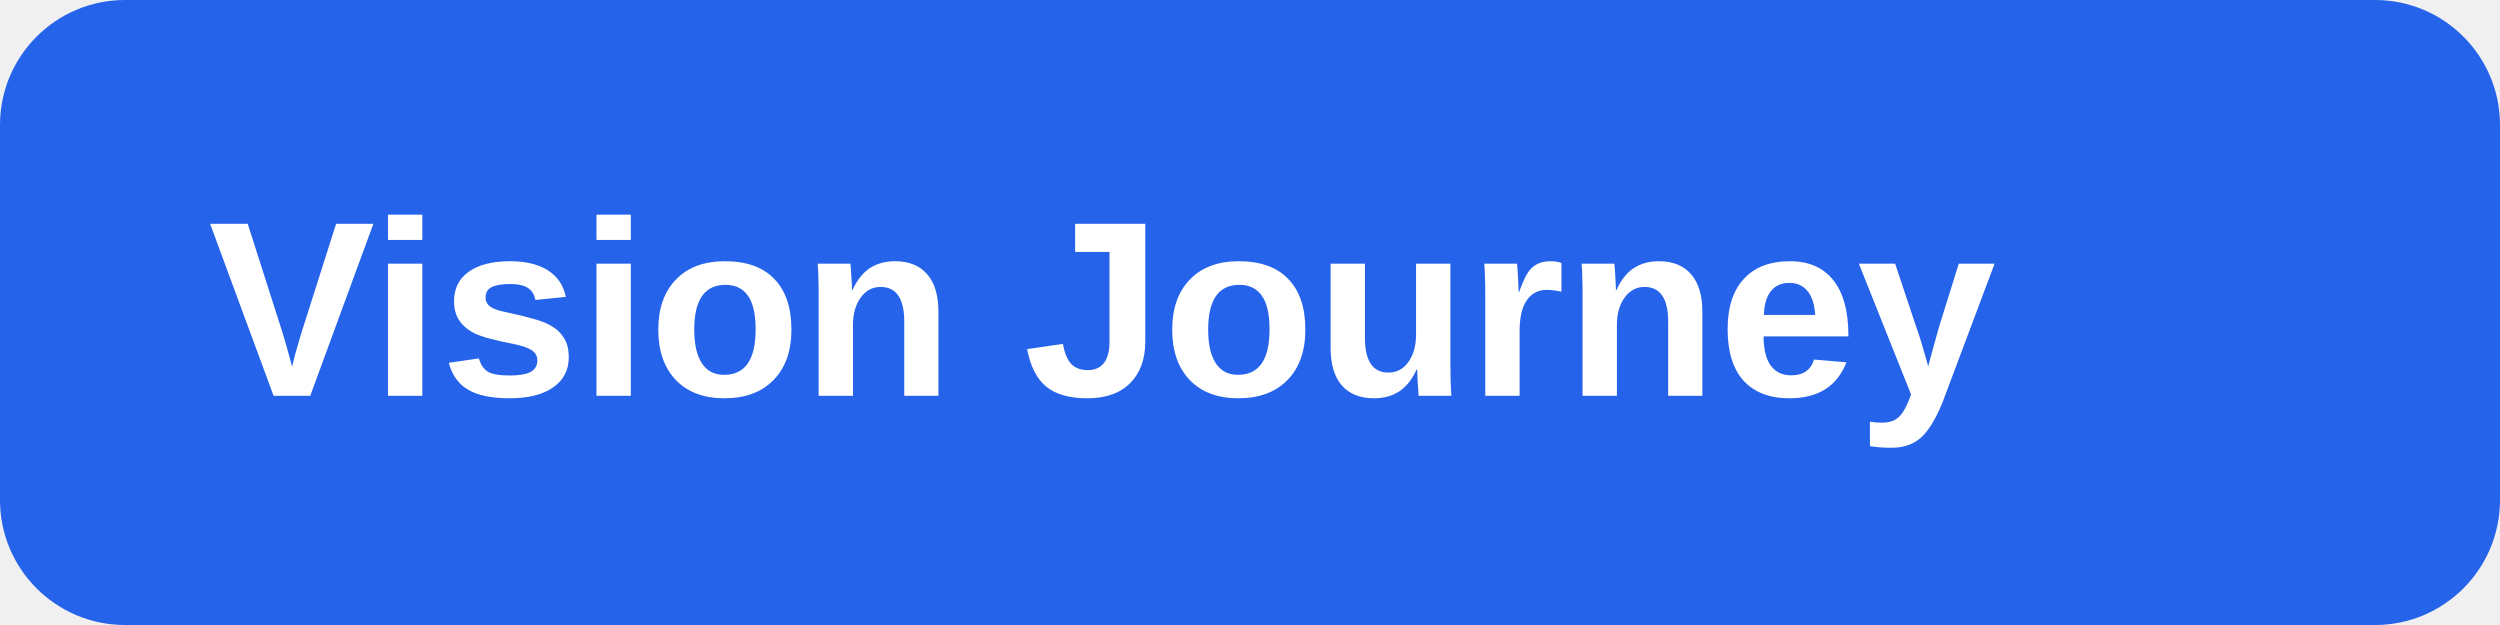
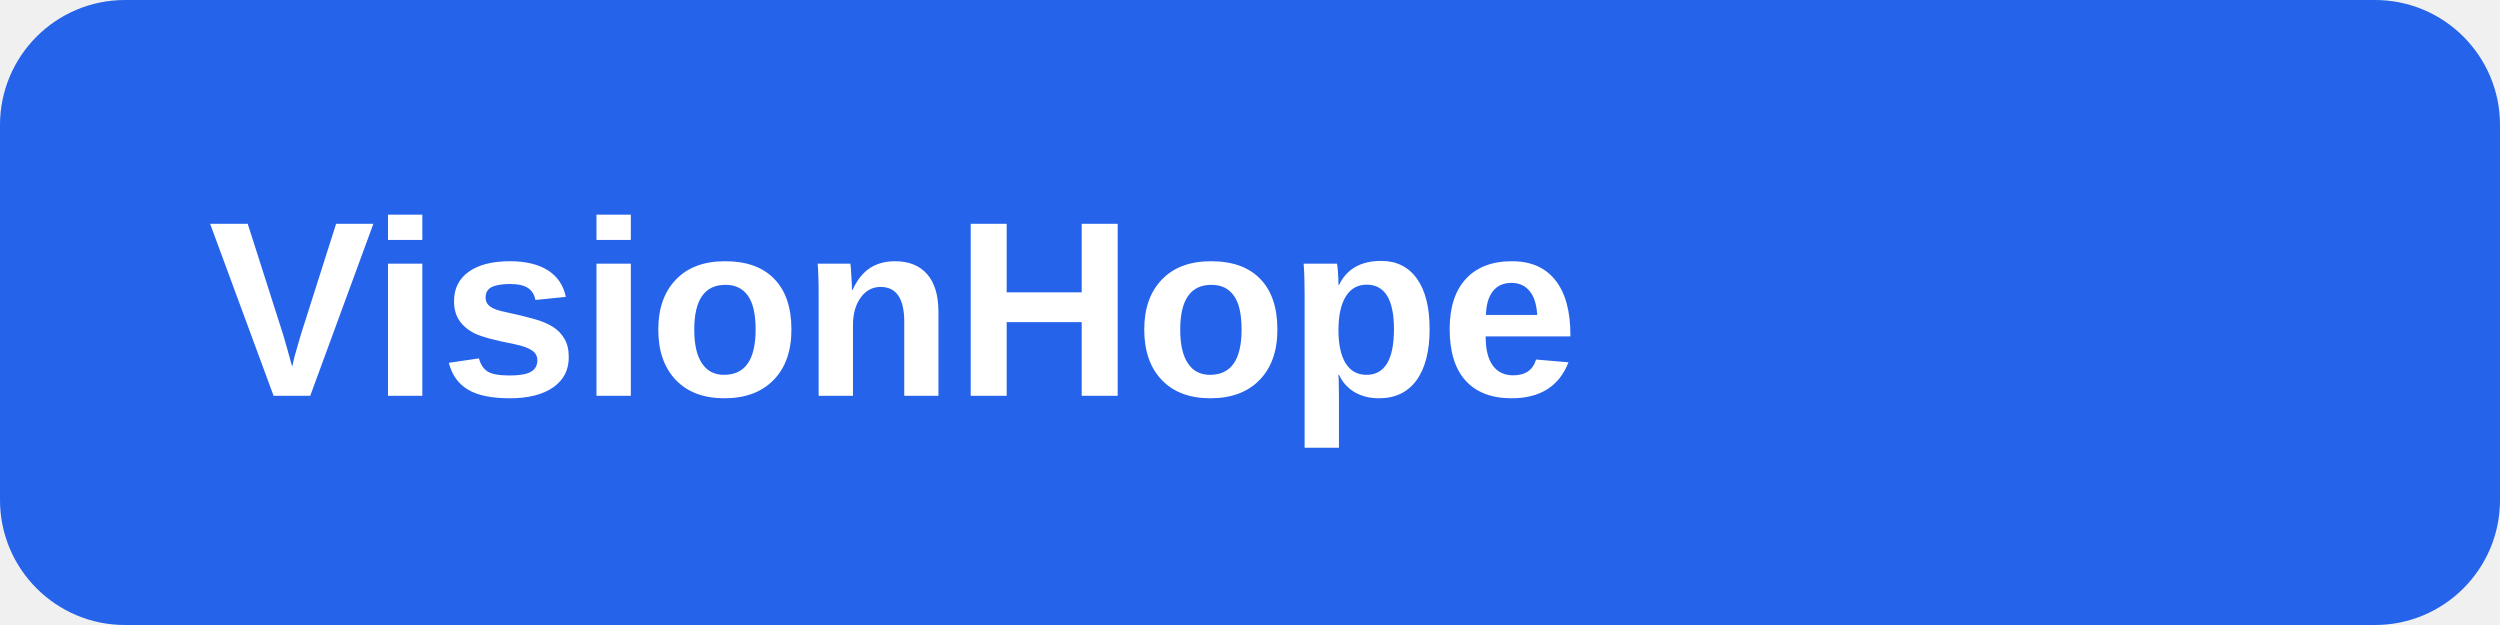
<svg xmlns="http://www.w3.org/2000/svg" width="240" height="60" viewBox="0 0 240 60">
  <rect width="240" height="60" rx="12" fill="#2563eb" />
-   <text x="20" y="38" font-family="Arial" font-size="24" fill="white" font-weight="700">Vision Journey</text>
+   <text x="20" y="38" font-family="Arial" font-size="24" fill="white" font-weight="700">VisionHope</text>
</svg>
